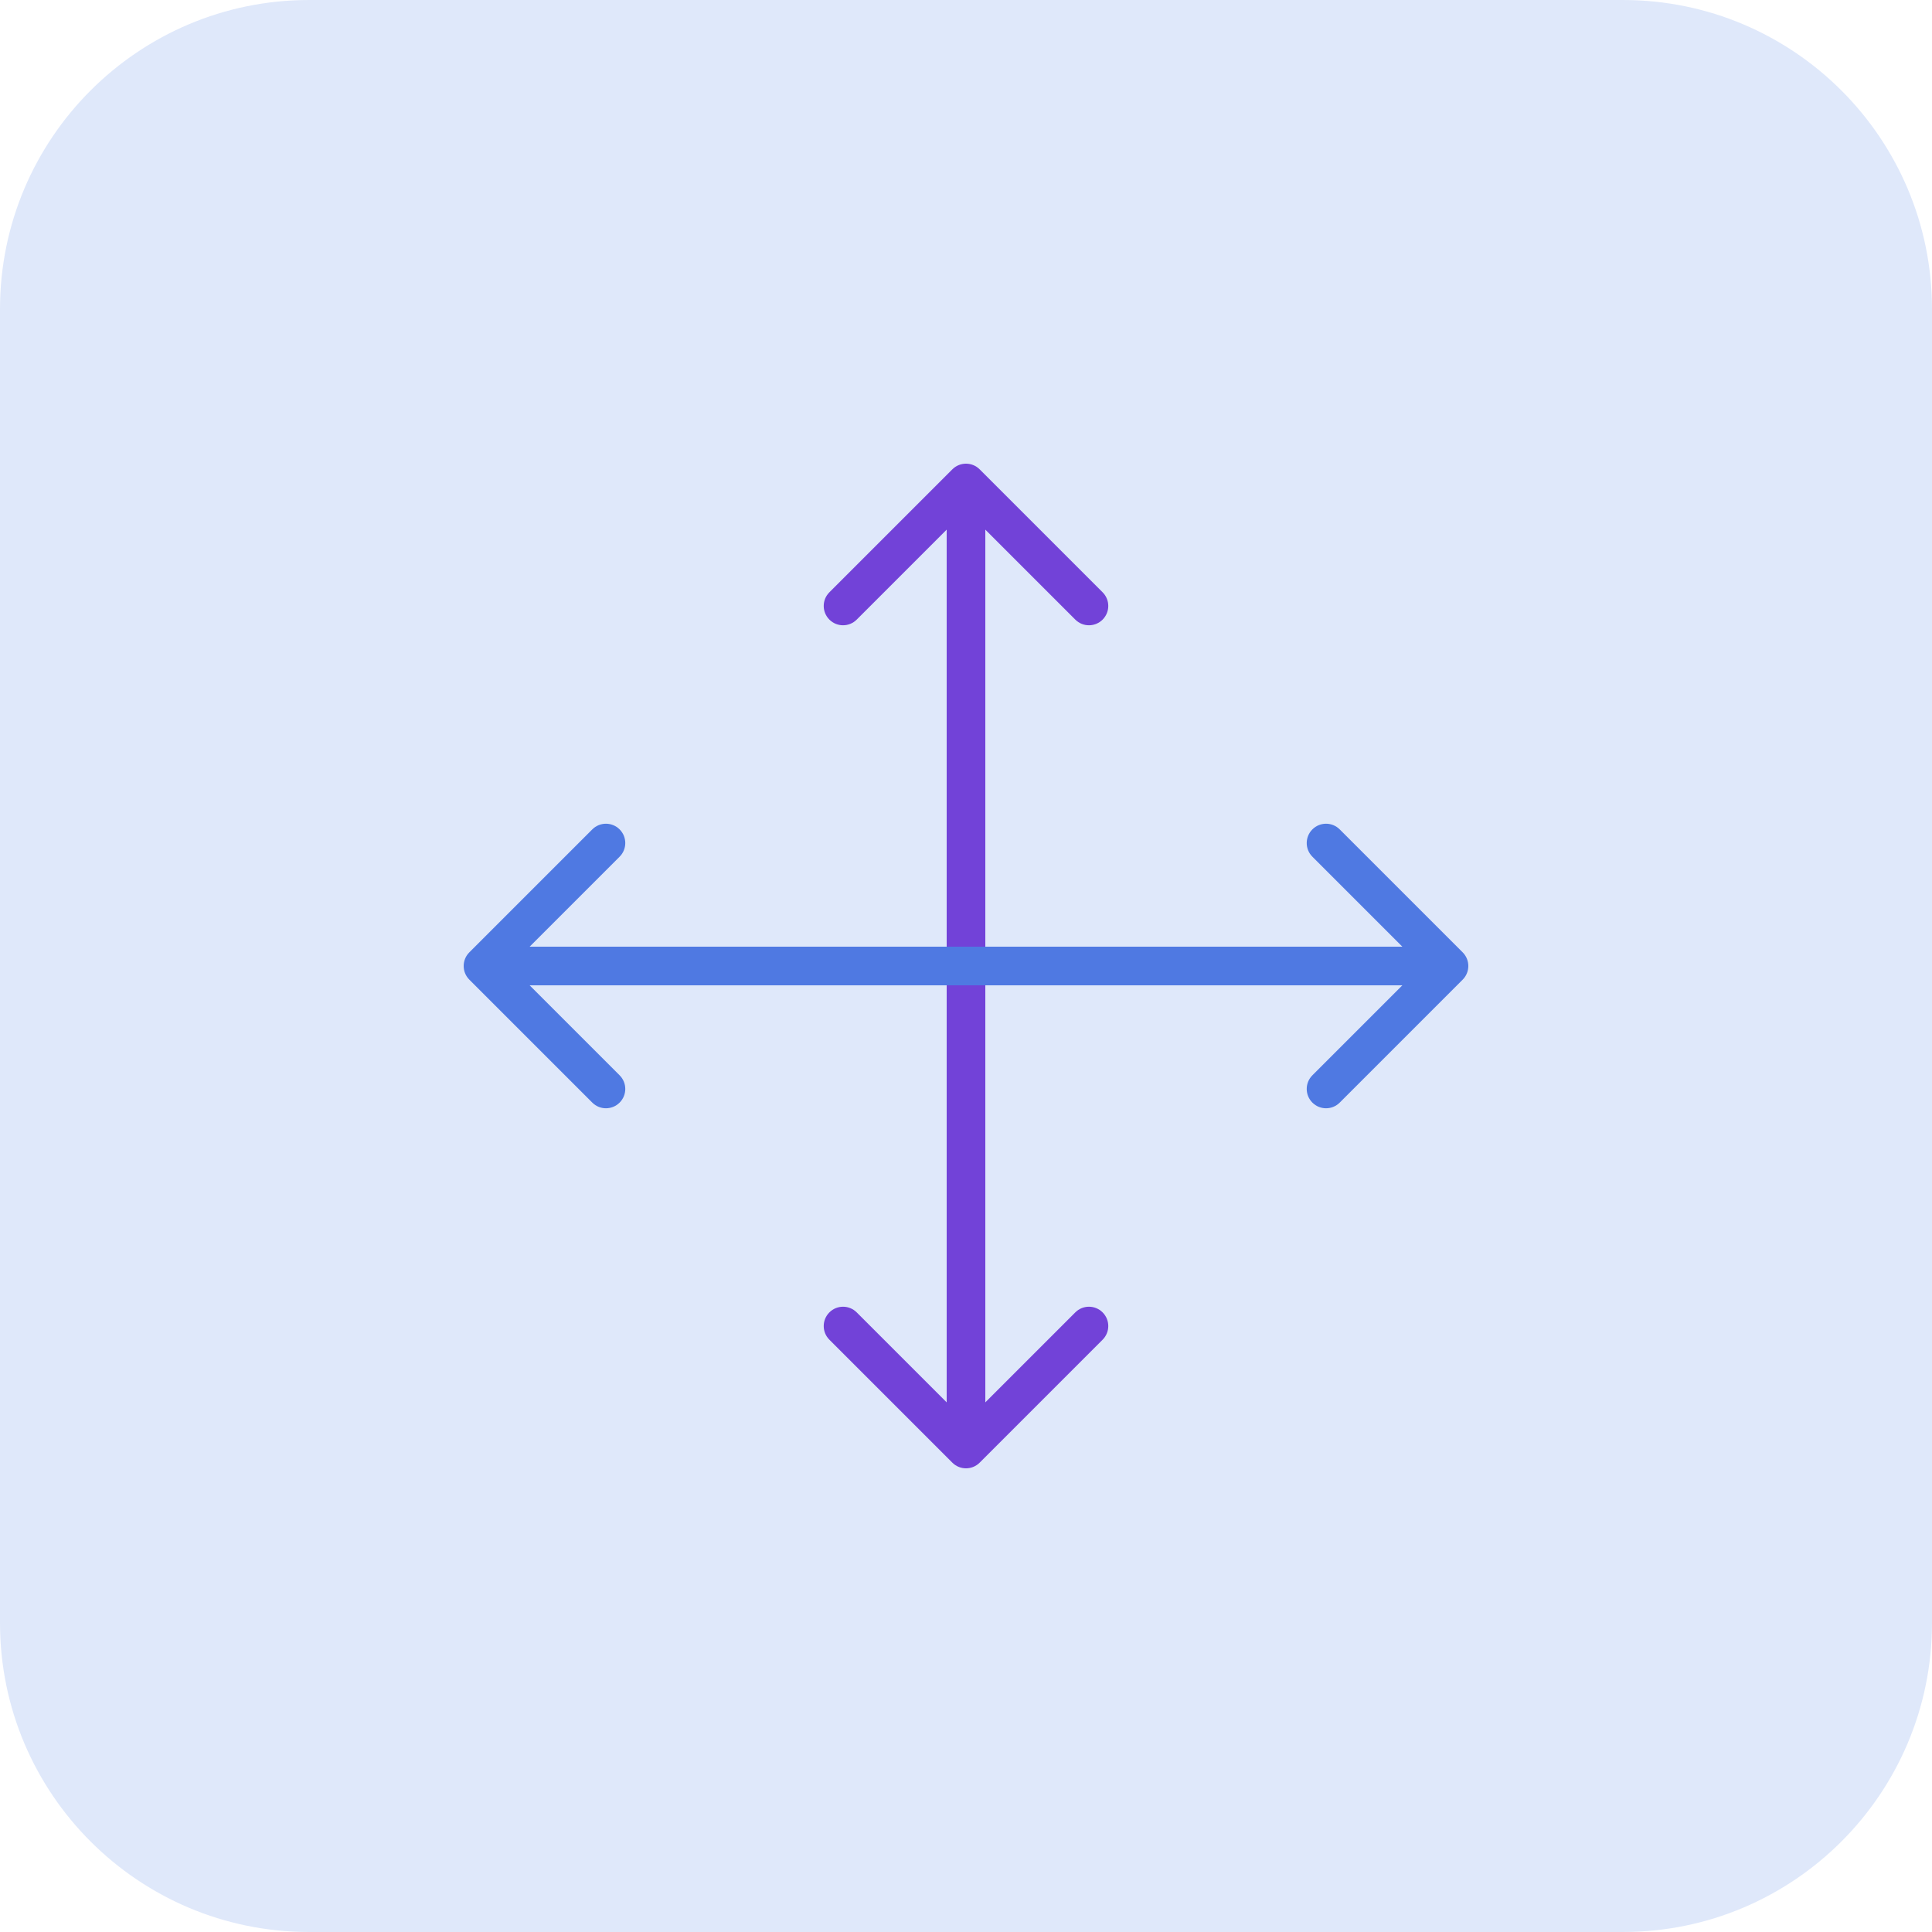
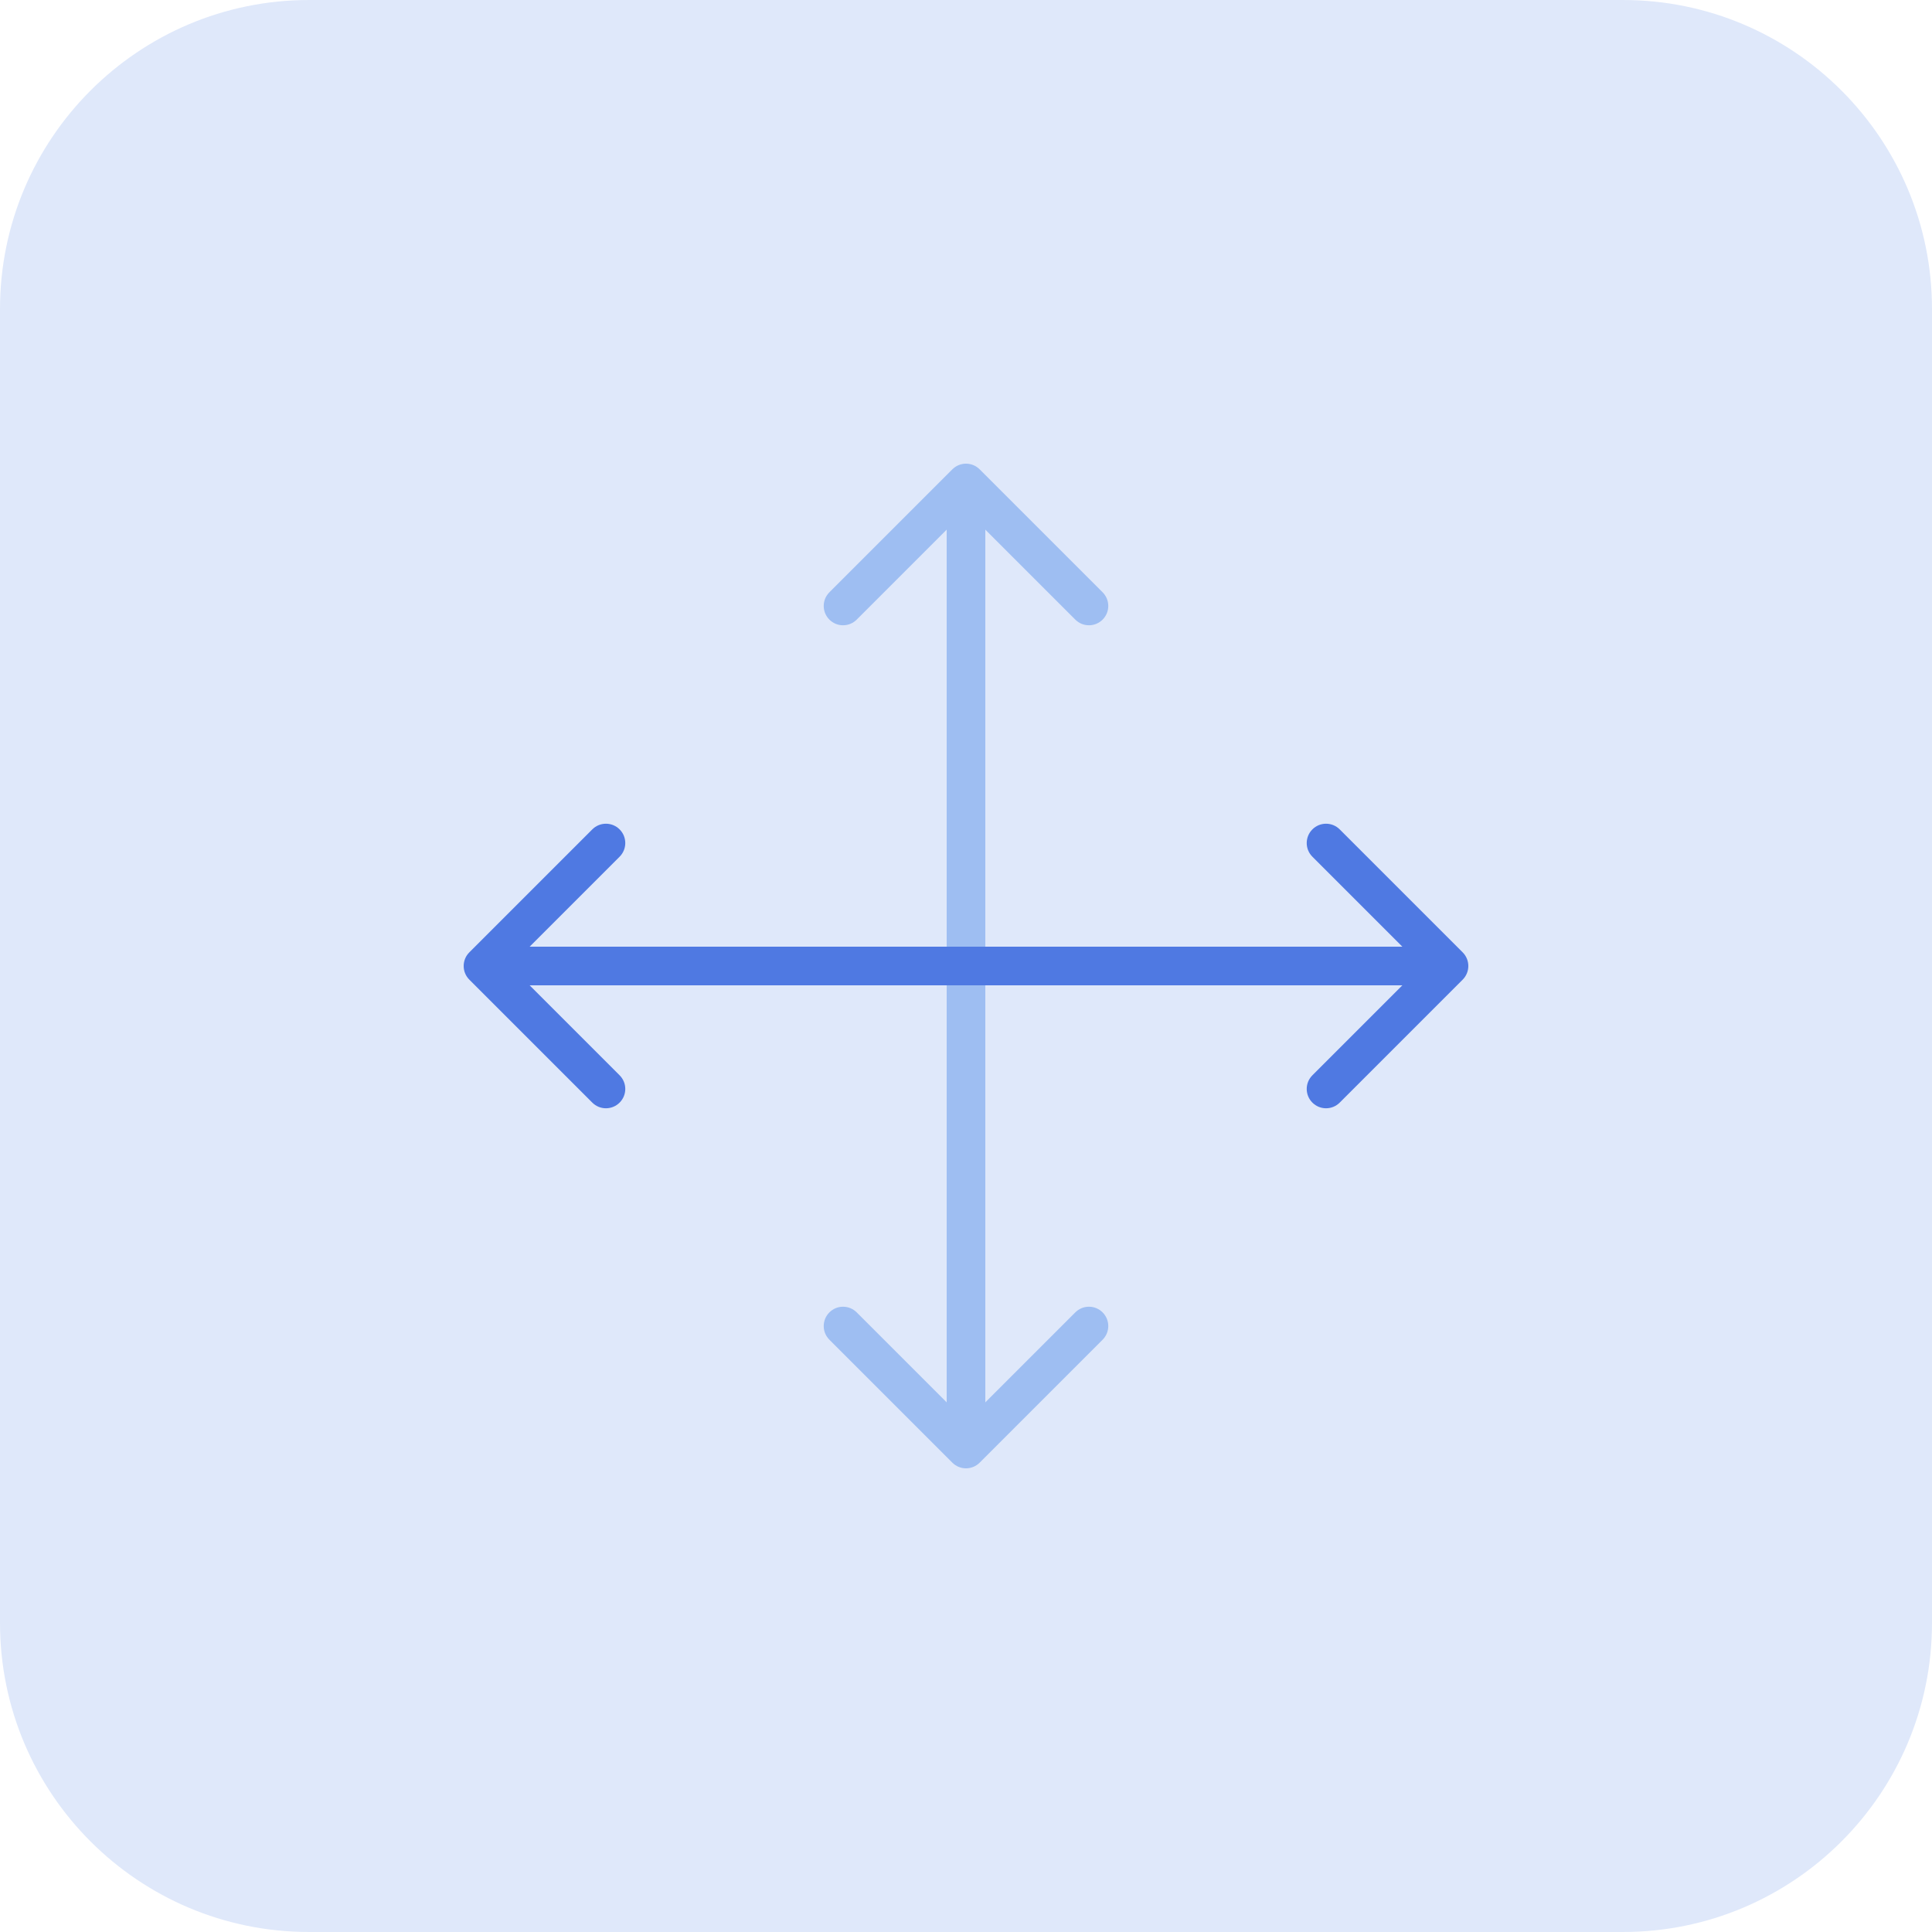
<svg xmlns="http://www.w3.org/2000/svg" width="100" height="100" viewBox="0 0 100 100" fill="none">
  <rect width="100" height="100" rx="16" fill="#DFE8FA" />
-   <path d="M50.707 24.293C50.317 23.902 49.683 23.902 49.293 24.293L42.929 30.657C42.538 31.047 42.538 31.68 42.929 32.071C43.319 32.462 43.953 32.462 44.343 32.071L50 26.414L55.657 32.071C56.047 32.462 56.681 32.462 57.071 32.071C57.462 31.68 57.462 31.047 57.071 30.657L50.707 24.293ZM49.293 75.707C49.683 76.098 50.317 76.098 50.707 75.707L57.071 69.343C57.462 68.953 57.462 68.32 57.071 67.929C56.681 67.538 56.047 67.538 55.657 67.929L50 73.586L44.343 67.929C43.953 67.538 43.319 67.538 42.929 67.929C42.538 68.32 42.538 68.953 42.929 69.343L49.293 75.707ZM49 25L49 75L51 75L51 25L49 25Z" fill="#7242D8" />
+   <path d="M50.707 24.293C50.317 23.902 49.683 23.902 49.293 24.293L42.929 30.657C42.538 31.047 42.538 31.68 42.929 32.071C43.319 32.462 43.953 32.462 44.343 32.071L50 26.414L55.657 32.071C56.047 32.462 56.681 32.462 57.071 32.071C57.462 31.68 57.462 31.047 57.071 30.657L50.707 24.293ZM49.293 75.707C49.683 76.098 50.317 76.098 50.707 75.707L57.071 69.343C57.462 68.953 57.462 68.32 57.071 67.929C56.681 67.538 56.047 67.538 55.657 67.929L50 73.586L44.343 67.929C43.953 67.538 43.319 67.538 42.929 67.929C42.538 68.32 42.538 68.953 42.929 69.343L49.293 75.707ZM49 25L49 75L51 75L51 25L49 25Z" fill="#9EBEF2" />
  <path d="M24.293 49.293C23.902 49.683 23.902 50.317 24.293 50.707L30.657 57.071C31.047 57.462 31.68 57.462 32.071 57.071C32.462 56.681 32.462 56.047 32.071 55.657L26.414 50L32.071 44.343C32.462 43.953 32.462 43.319 32.071 42.929C31.68 42.538 31.047 42.538 30.657 42.929L24.293 49.293ZM75.707 50.707C76.098 50.317 76.098 49.683 75.707 49.293L69.343 42.929C68.953 42.538 68.32 42.538 67.929 42.929C67.538 43.319 67.538 43.953 67.929 44.343L73.586 50L67.929 55.657C67.538 56.047 67.538 56.681 67.929 57.071C68.32 57.462 68.953 57.462 69.343 57.071L75.707 50.707ZM25 51L75 51V49L25 49V51Z" fill="#4F79E2" />
</svg>
